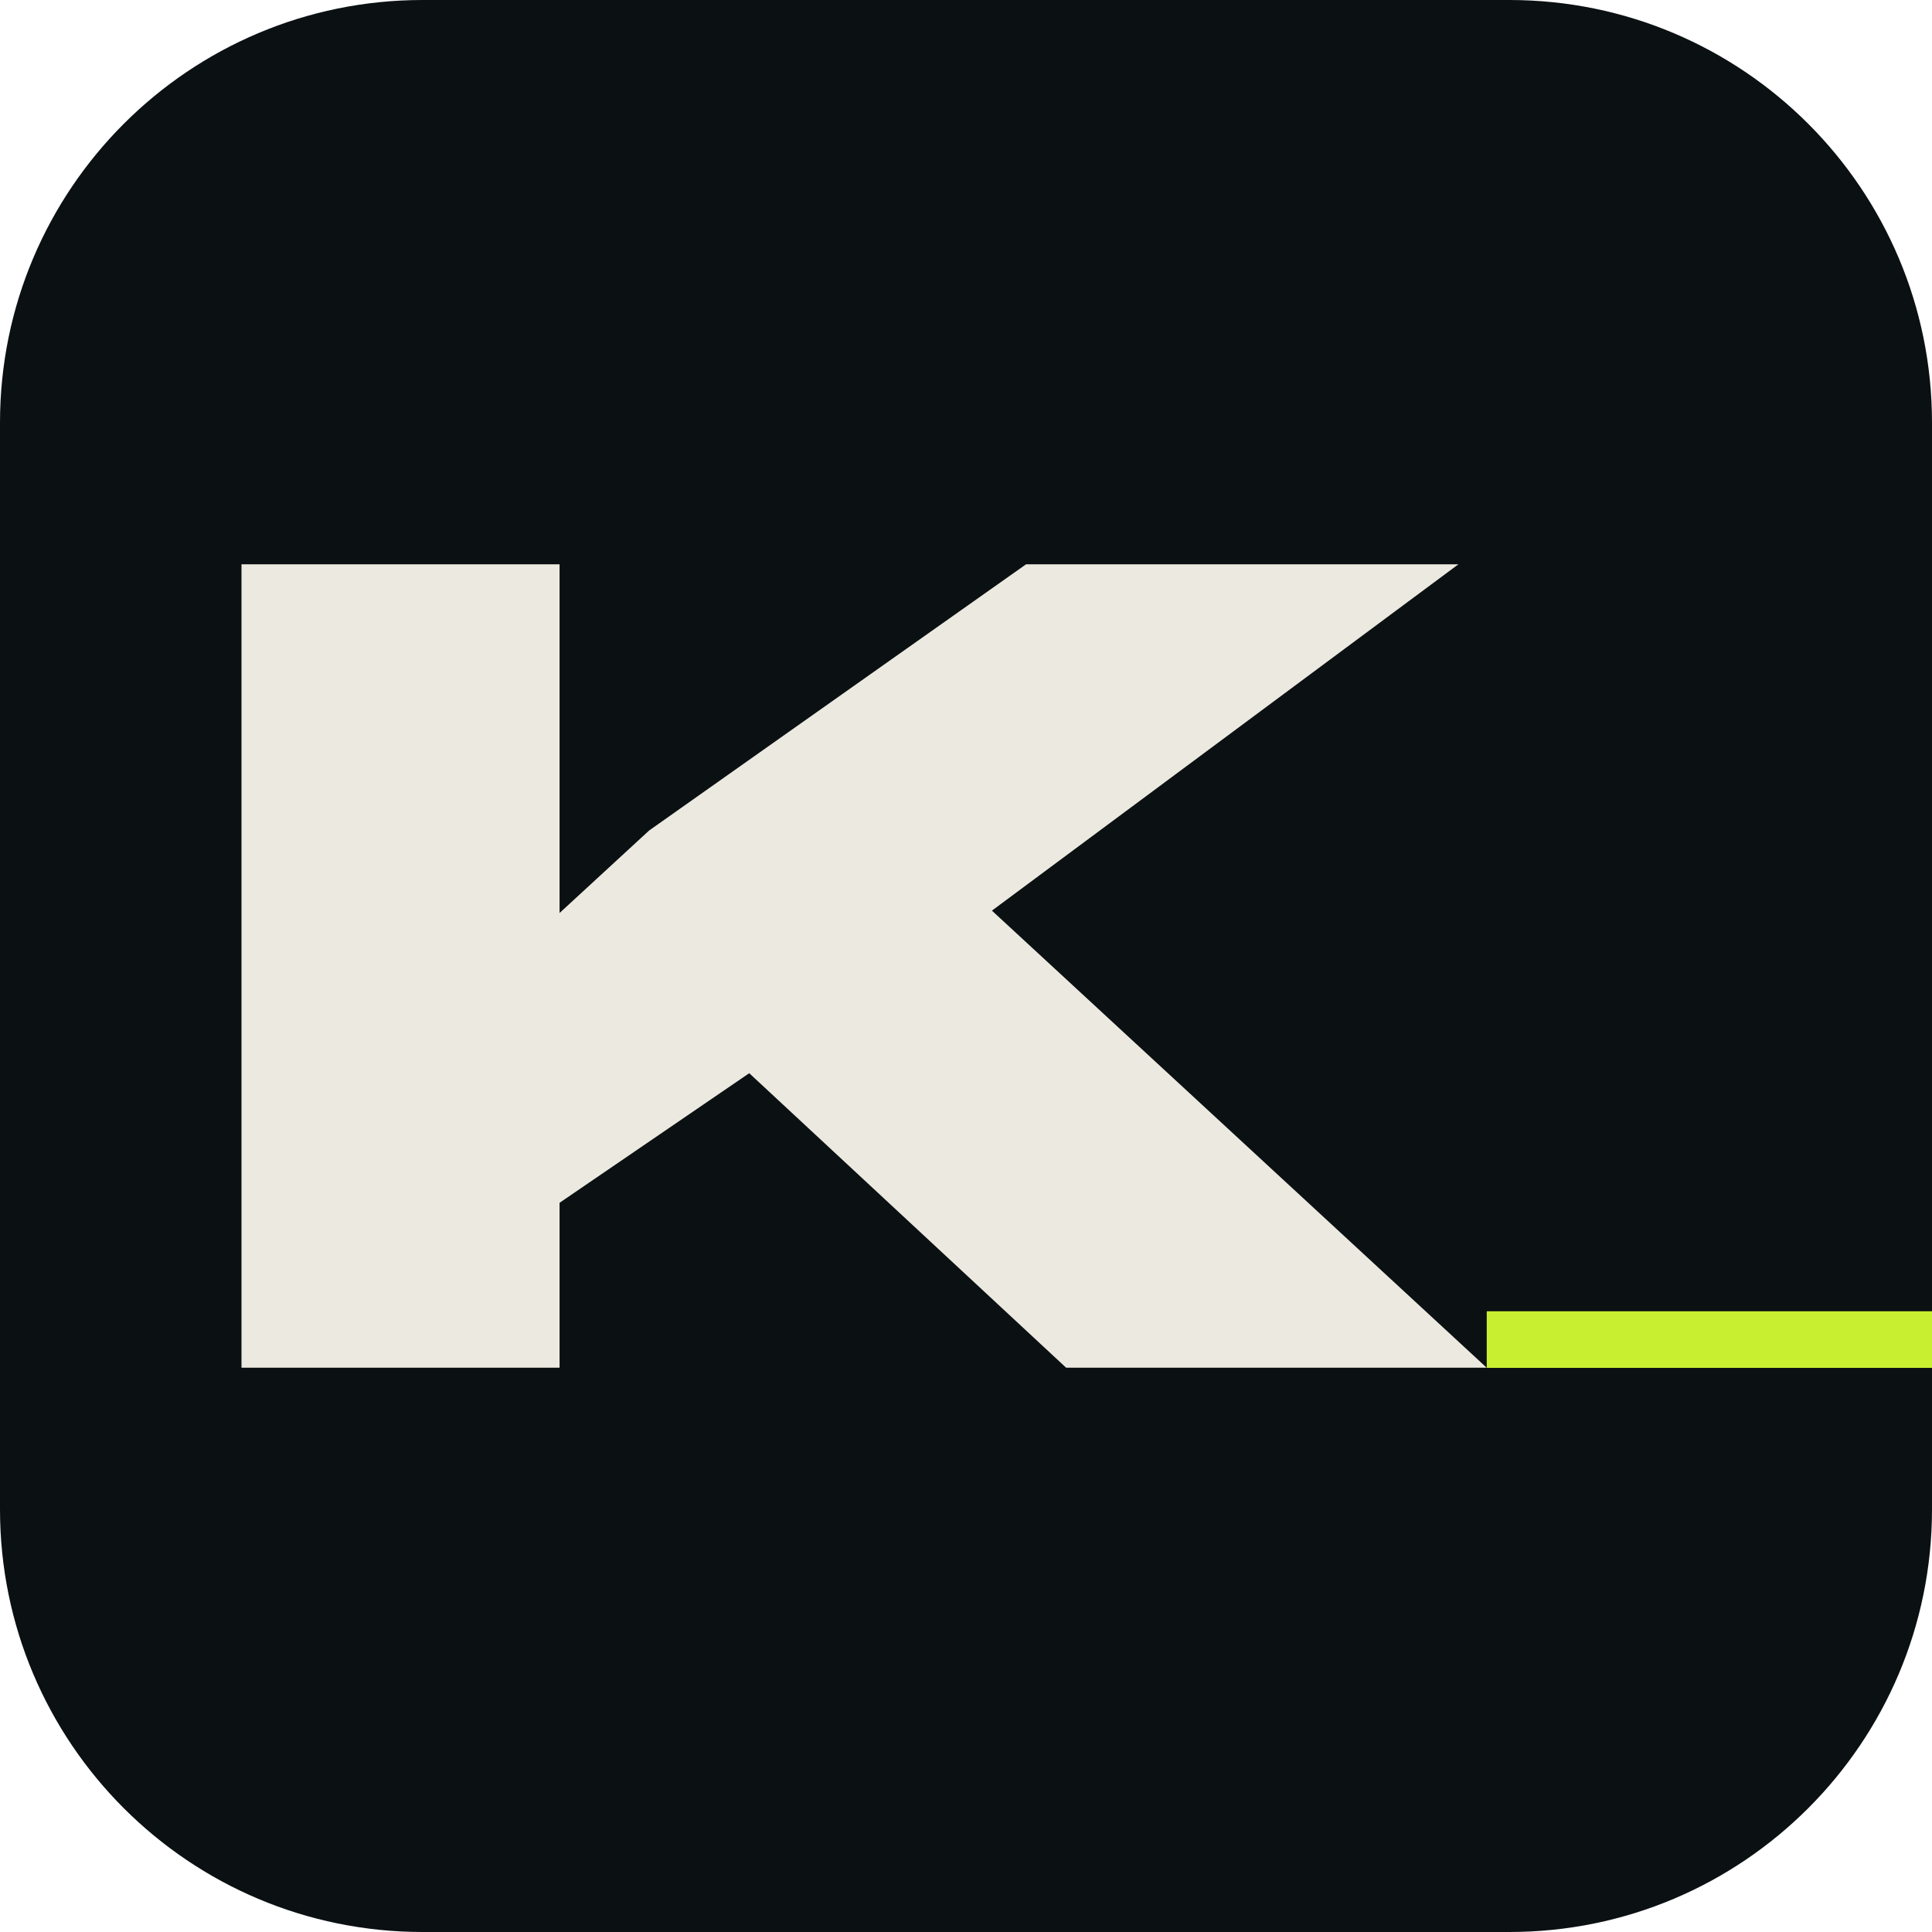
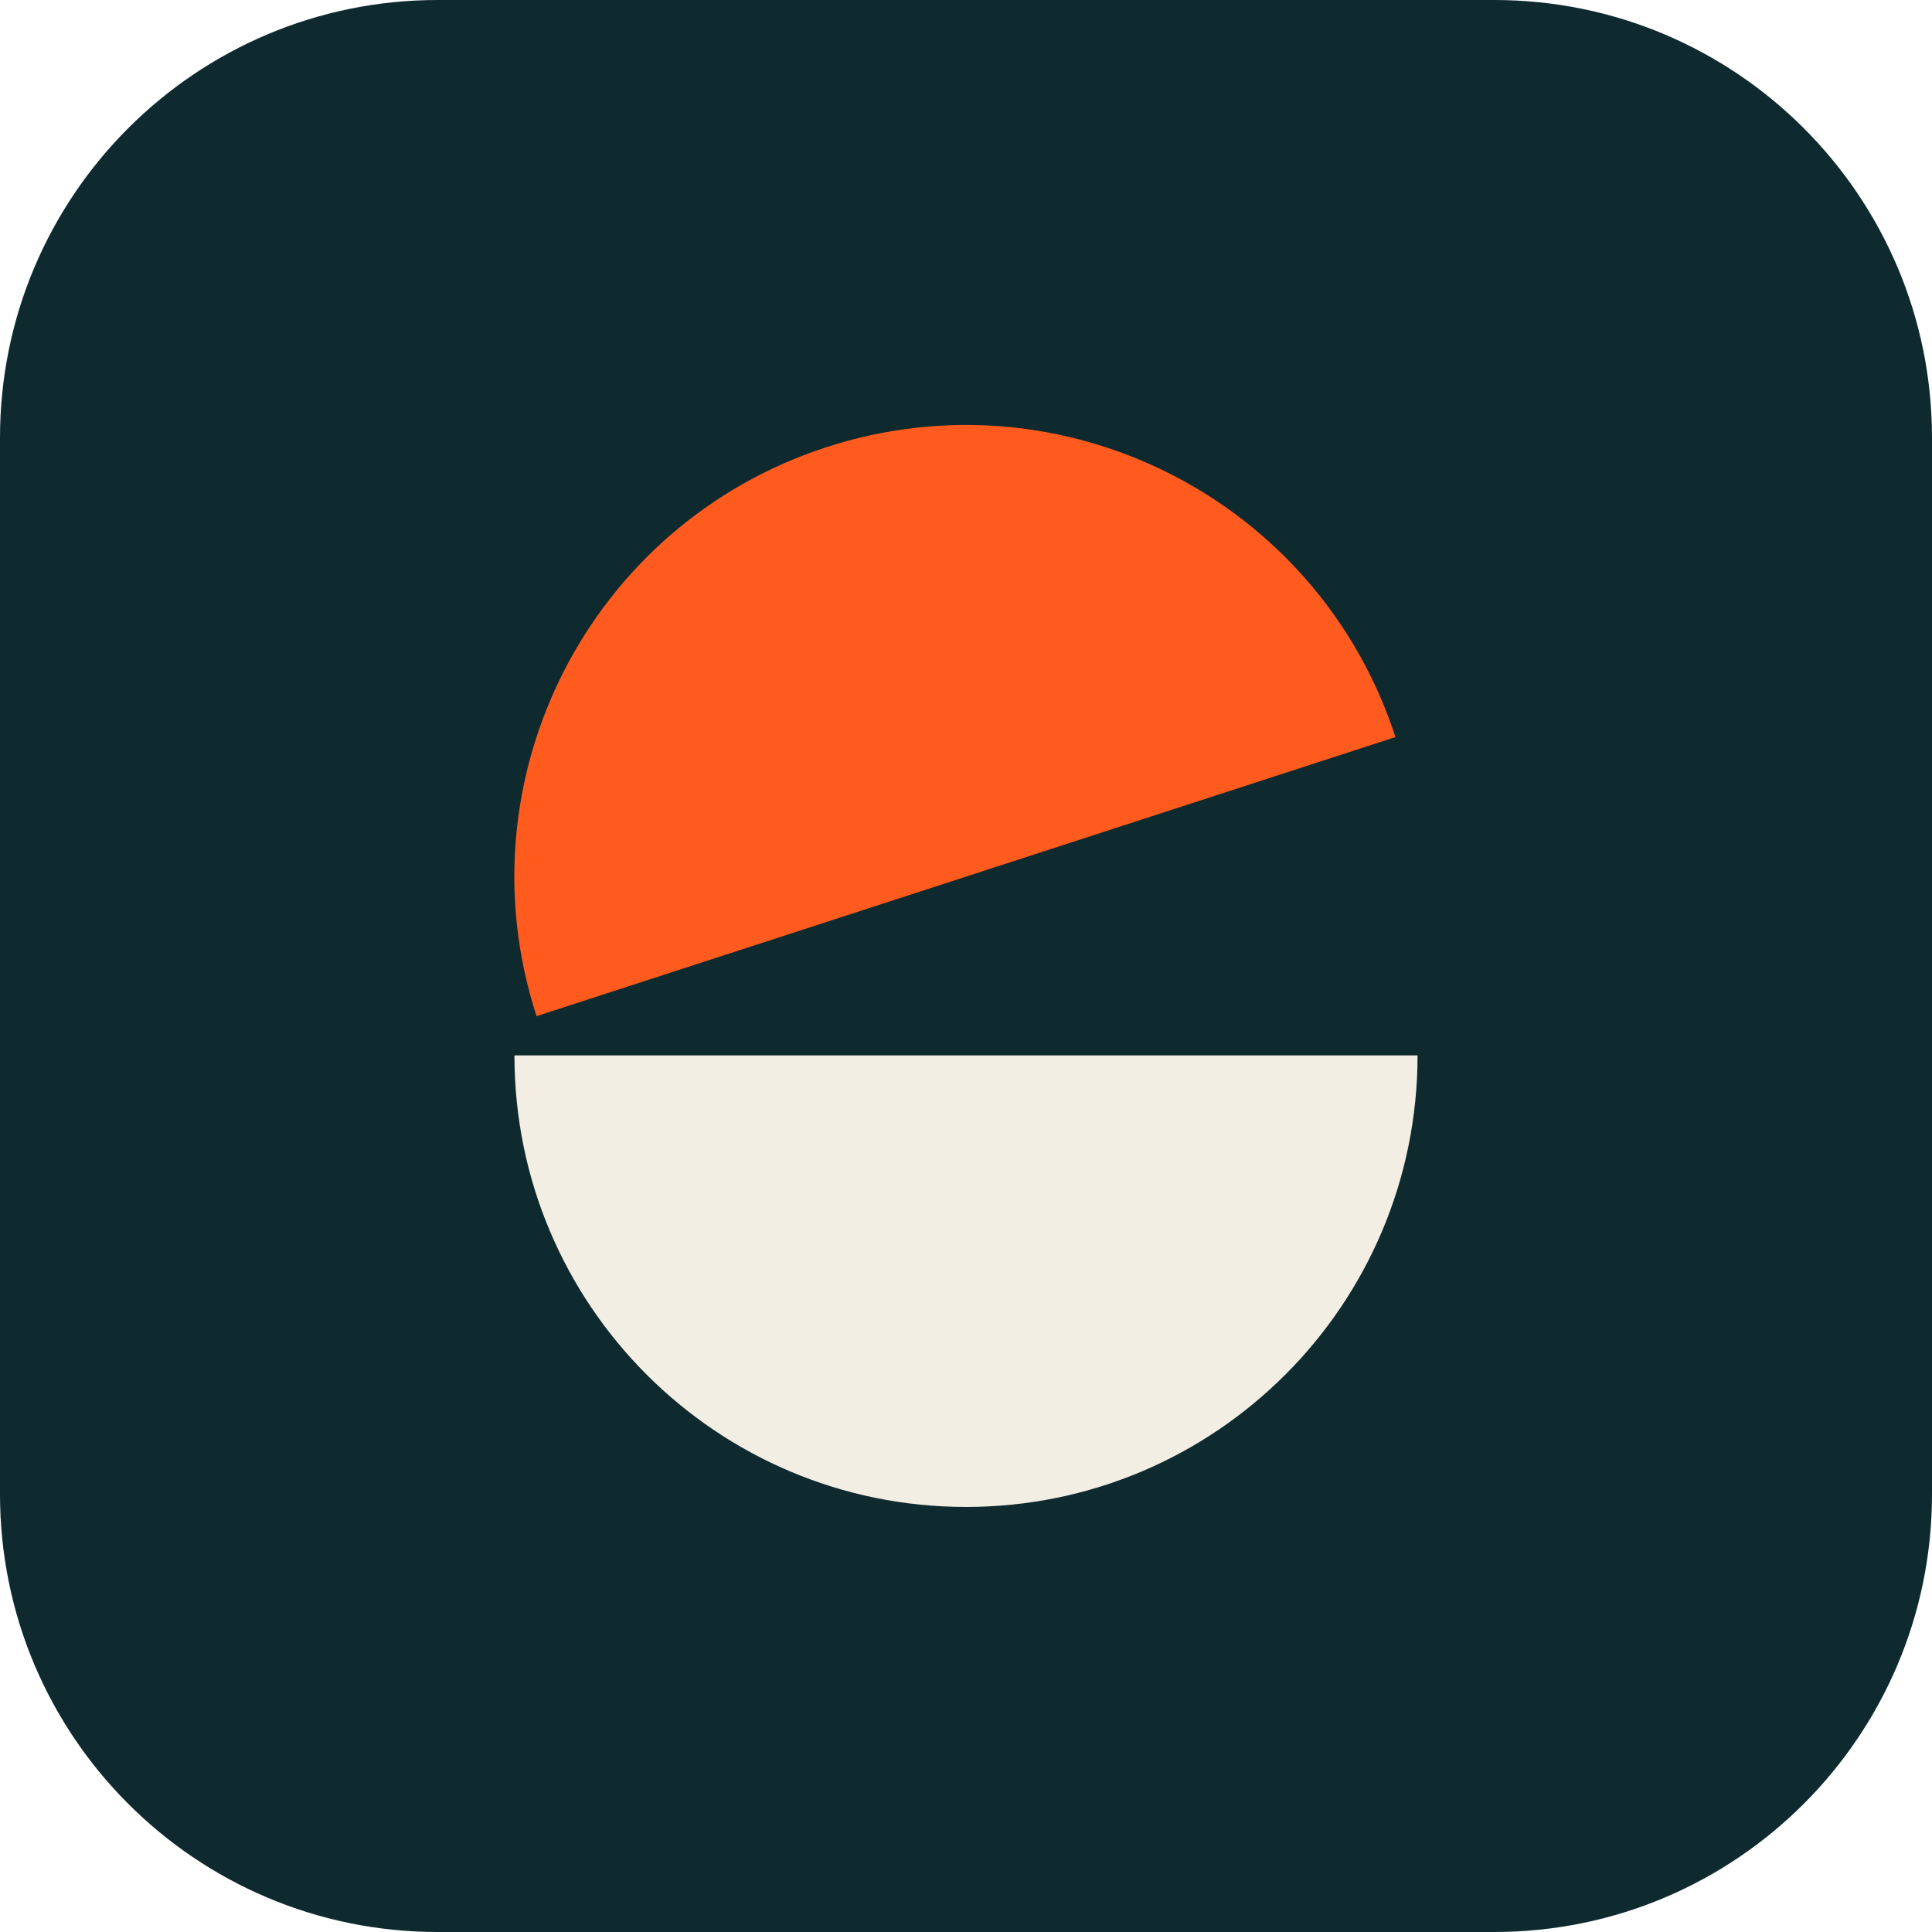
- <svg xmlns="http://www.w3.org/2000/svg" viewBox="0 0 512 512" width="512" height="512" role="img" aria-label="Keel">
-   <rect width="512" height="512" rx="112" fill="#0B1013" />
-   <g transform="translate(51.51 362.46) scale(0.3122)">
-     <path d="M310.0 0.0H40.0V-682.0H310.0V-386.0L386.0 -456.0L706.0 -682.0H1073.0L677.0 -388.0L1097.0 0.0H740.0L471.0 -250.0L310.0 -140.0Z" fill="#ECEAE0" />
+ <svg xmlns="http://www.w3.org/2000/svg" viewBox="0 0 512 512">
+   <rect width="512" height="512" rx="116" fill="#0E2A2F" />
+   <g transform="translate(256.00 248.47) scale(2.601466)">
+     <g transform="translate(0 -6.21) rotate(-18)">
+       <path d="M-46 0A46 46 0 0 1 46 0Z" fill="#FF5B1F" />
+     </g>
+     <path d="M-46 12H46A46 46 0 0 1 -46 12Z" fill="#F3EEE4" />
  </g>
-   <rect x="394.0" y="347.5" width="118.0" height="15" fill="#C8F031" />
</svg>
